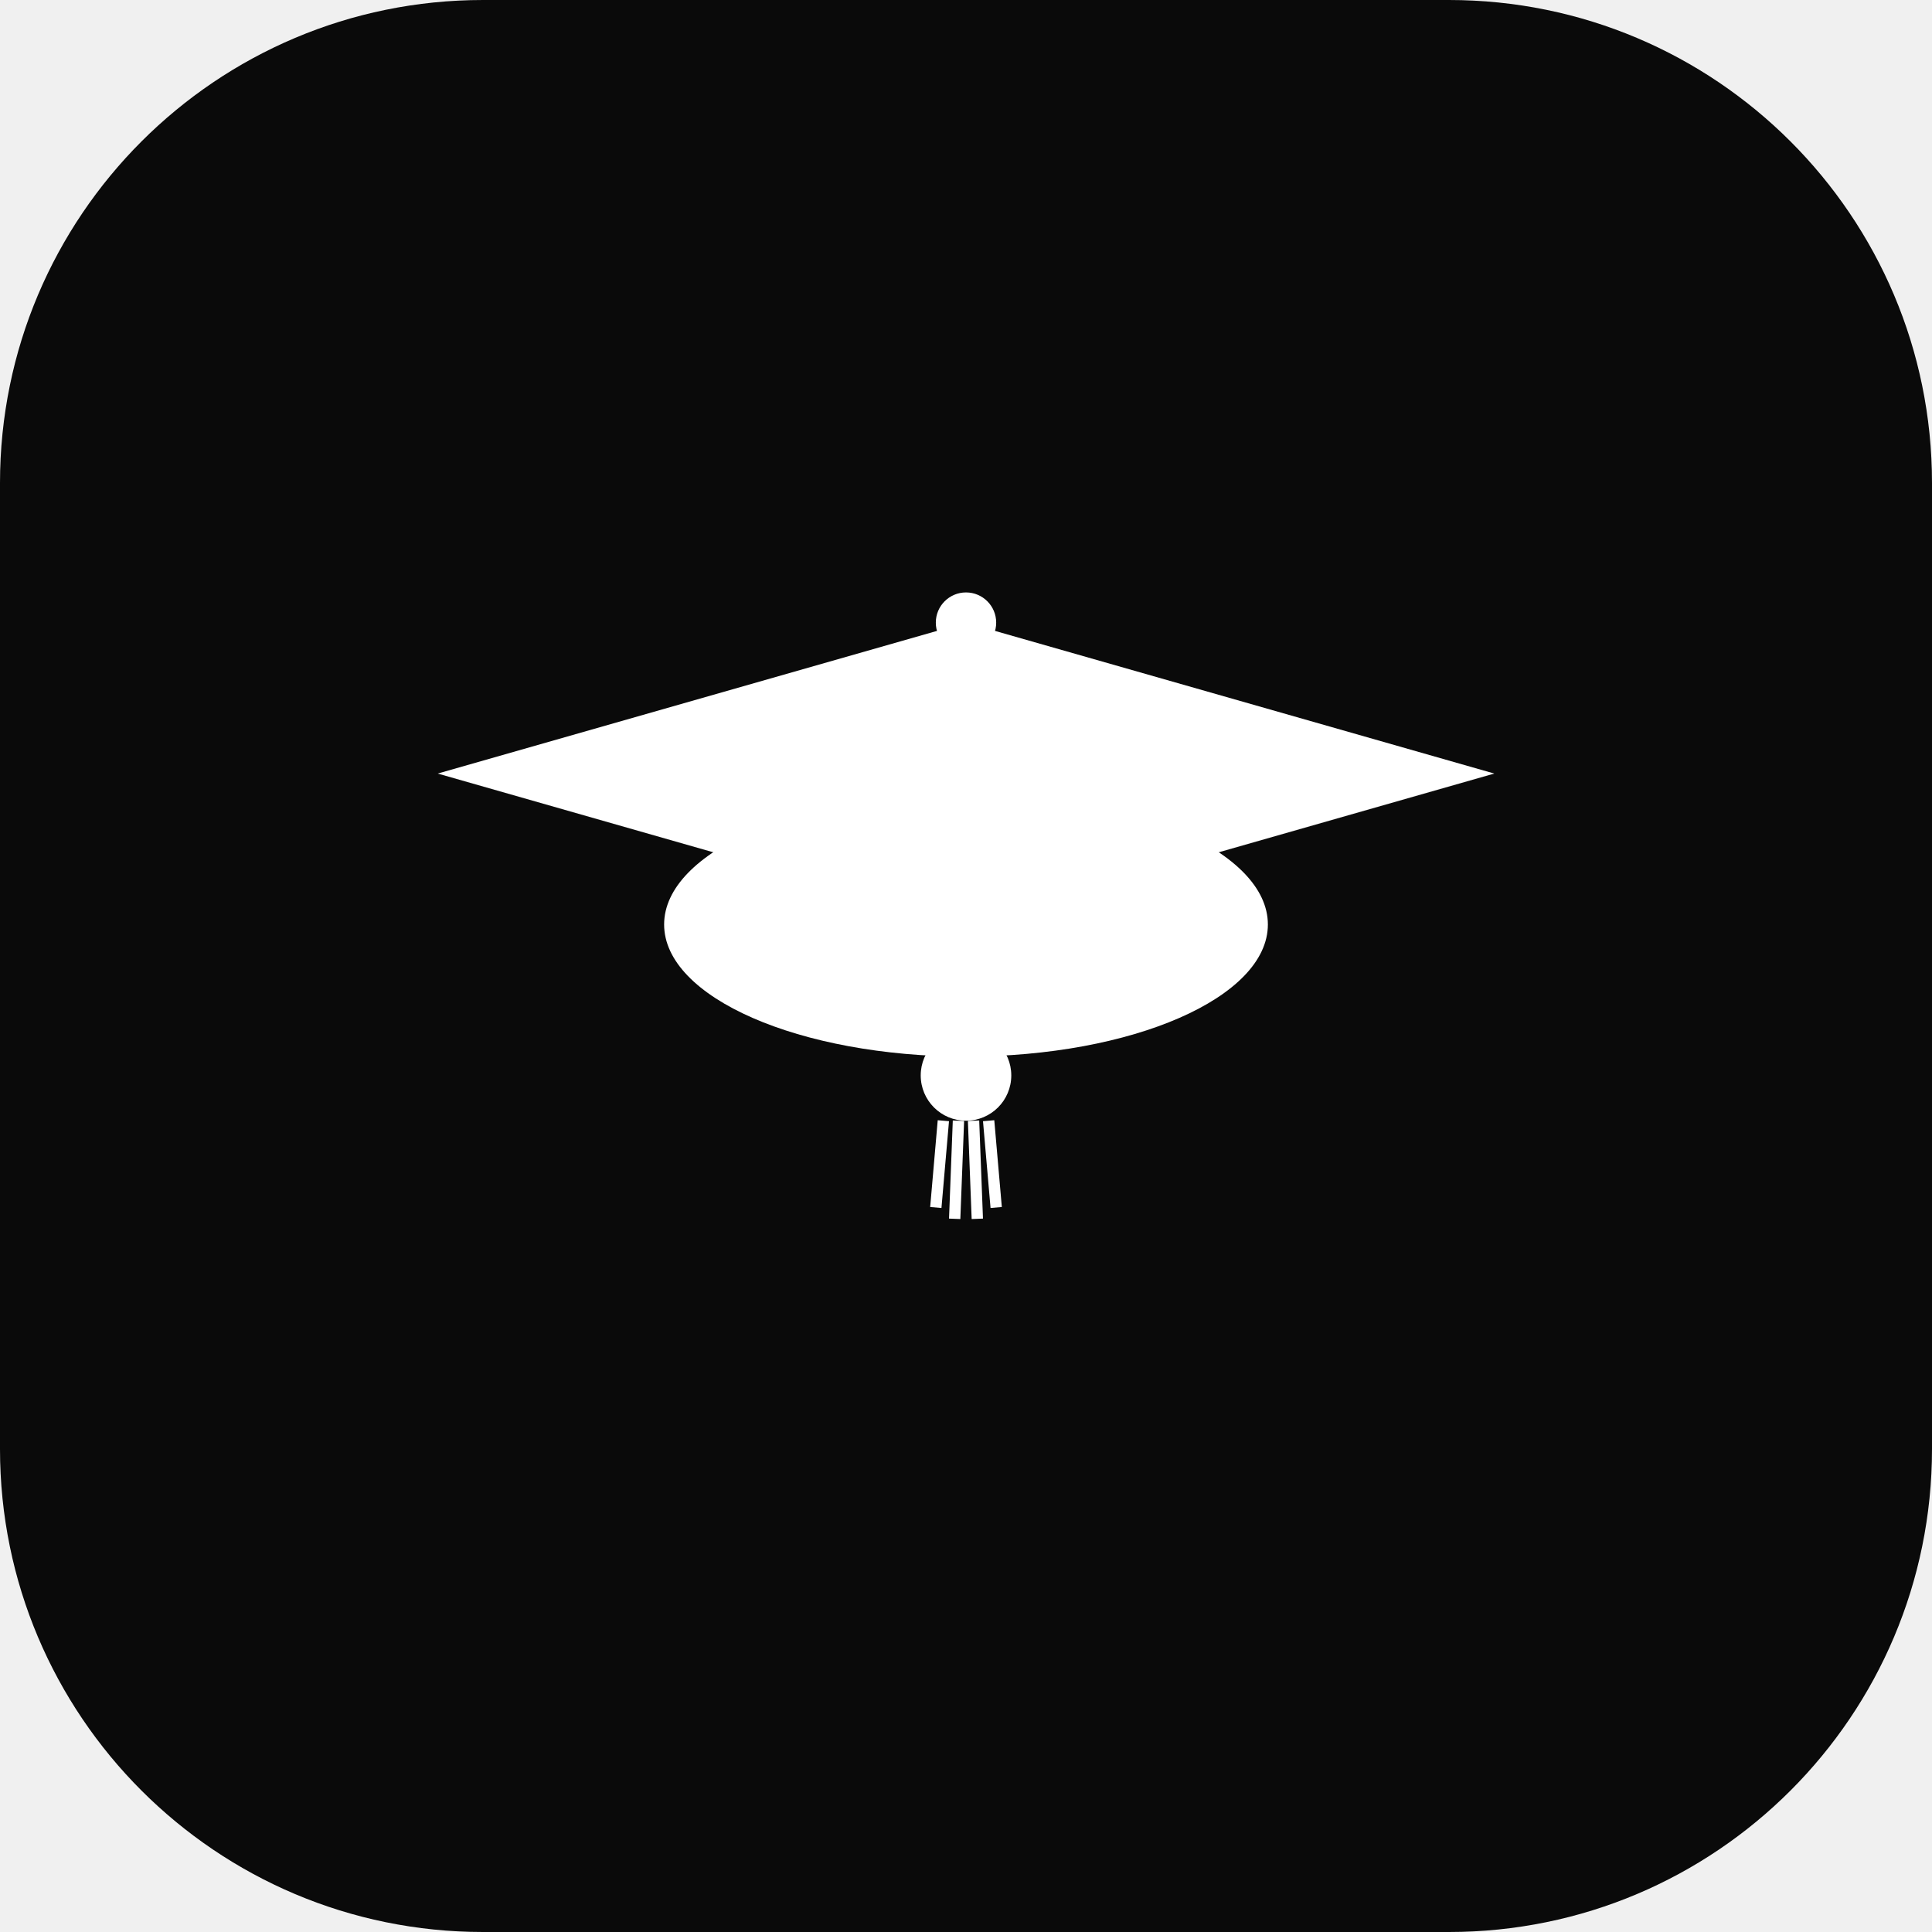
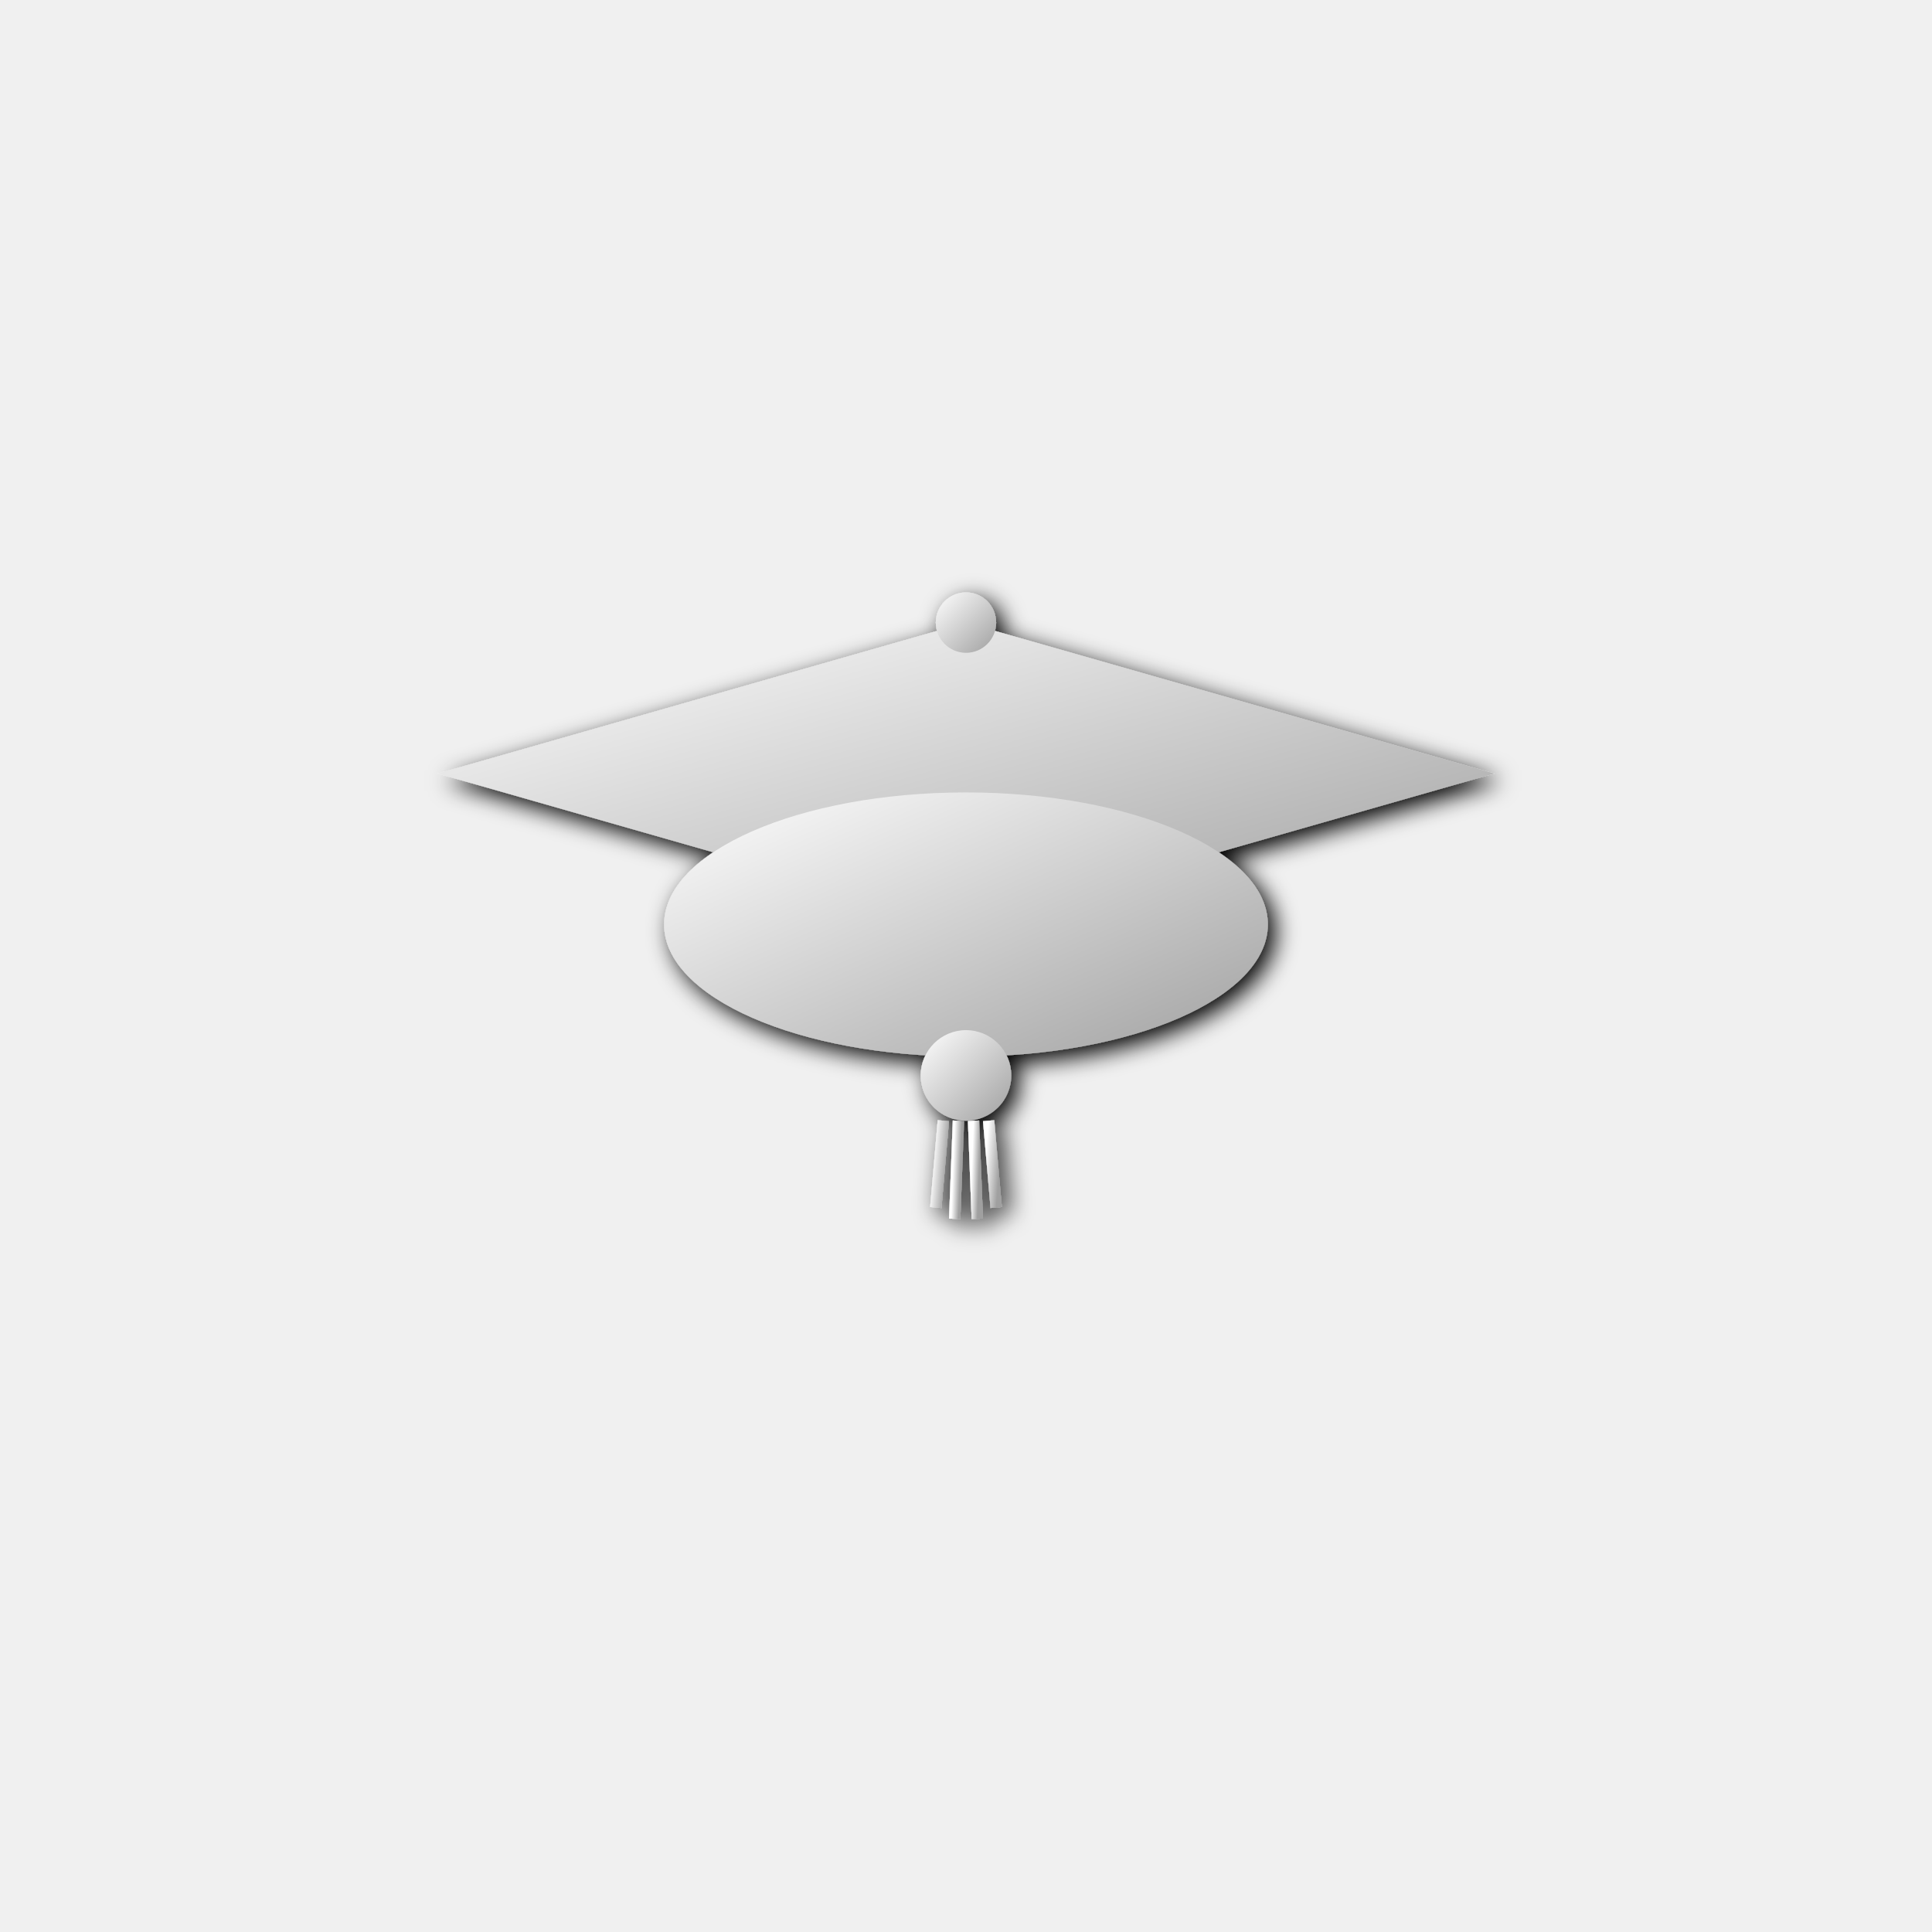
<svg xmlns="http://www.w3.org/2000/svg" width="512" height="512" viewBox="0 0 512 512">
-   <rect width="512" height="512" fill="#0a0a0a" rx="128" />
-   <g transform="translate(256, 305)">
-     <path d="M 0 -140 L 140 -100 L 0 -60 L -140 -100 Z" fill="white" />
-     <ellipse cx="0" cy="-60" rx="80" ry="35" fill="white" />
-     <line x1="0" y1="-140" x2="0" y2="-20" stroke="white" stroke-width="4" />
-     <circle cx="0" cy="-140" r="8" fill="white" />
+   <defs>
+     <linearGradient id="grad1" x1="0%" y1="0%" x2="100%" y2="100%">
+       <stop offset="0%" style="stop-color:#ffffff;stop-opacity:1" />
+       <stop offset="100%" style="stop-color:#a0a0a0;stop-opacity:1" />
+     </linearGradient>
+     <filter id="dropShadow" x="-20%" y="-20%" width="140%" height="140%">
+       <feGaussianBlur in="SourceAlpha" stdDeviation="3" result="blur" />
+       <feOffset in="blur" dx="2" dy="2" result="offsetBlur" />
+       <feMerge>
+         <feMergeNode in="offsetBlur" />
+         <feMergeNode in="SourceGraphic" />
+       </feMerge>
+     </filter>
+   </defs>
+   <g transform="translate(256, 305)" filter="url(#dropShadow)">
+     <path d="M 0 -140 L 140 -100 L 0 -60 L -140 -100 Z" fill="url(#grad1)" />
+     <ellipse cx="0" cy="-60" rx="80" ry="35" fill="url(#grad1)" />
+     <line x1="0" y1="-140" x2="0" y2="-20" stroke="url(#grad1)" stroke-width="4" />
+     <circle cx="0" cy="-140" r="8" fill="url(#grad1)" />
    <g transform="translate(0, -20)">
-       <circle cx="0" cy="0" r="12" fill="white" />
-       <line x1="-6" y1="12" x2="-8" y2="35" stroke="white" stroke-width="3" />
-       <line x1="-2" y1="12" x2="-3" y2="38" stroke="white" stroke-width="3" />
-       <line x1="2" y1="12" x2="3" y2="38" stroke="white" stroke-width="3" />
-       <line x1="6" y1="12" x2="8" y2="35" stroke="white" stroke-width="3" />
+       <circle cx="0" cy="0" r="12" fill="url(#grad1)" />
+       <line x1="-6" y1="12" x2="-8" y2="35" stroke="url(#grad1)" stroke-width="3" />
+       <line x1="-2" y1="12" x2="-3" y2="38" stroke="url(#grad1)" stroke-width="3" />
+       <line x1="2" y1="12" x2="3" y2="38" stroke="url(#grad1)" stroke-width="3" />
+       <line x1="6" y1="12" x2="8" y2="35" stroke="url(#grad1)" stroke-width="3" />
    </g>
  </g>
</svg>
